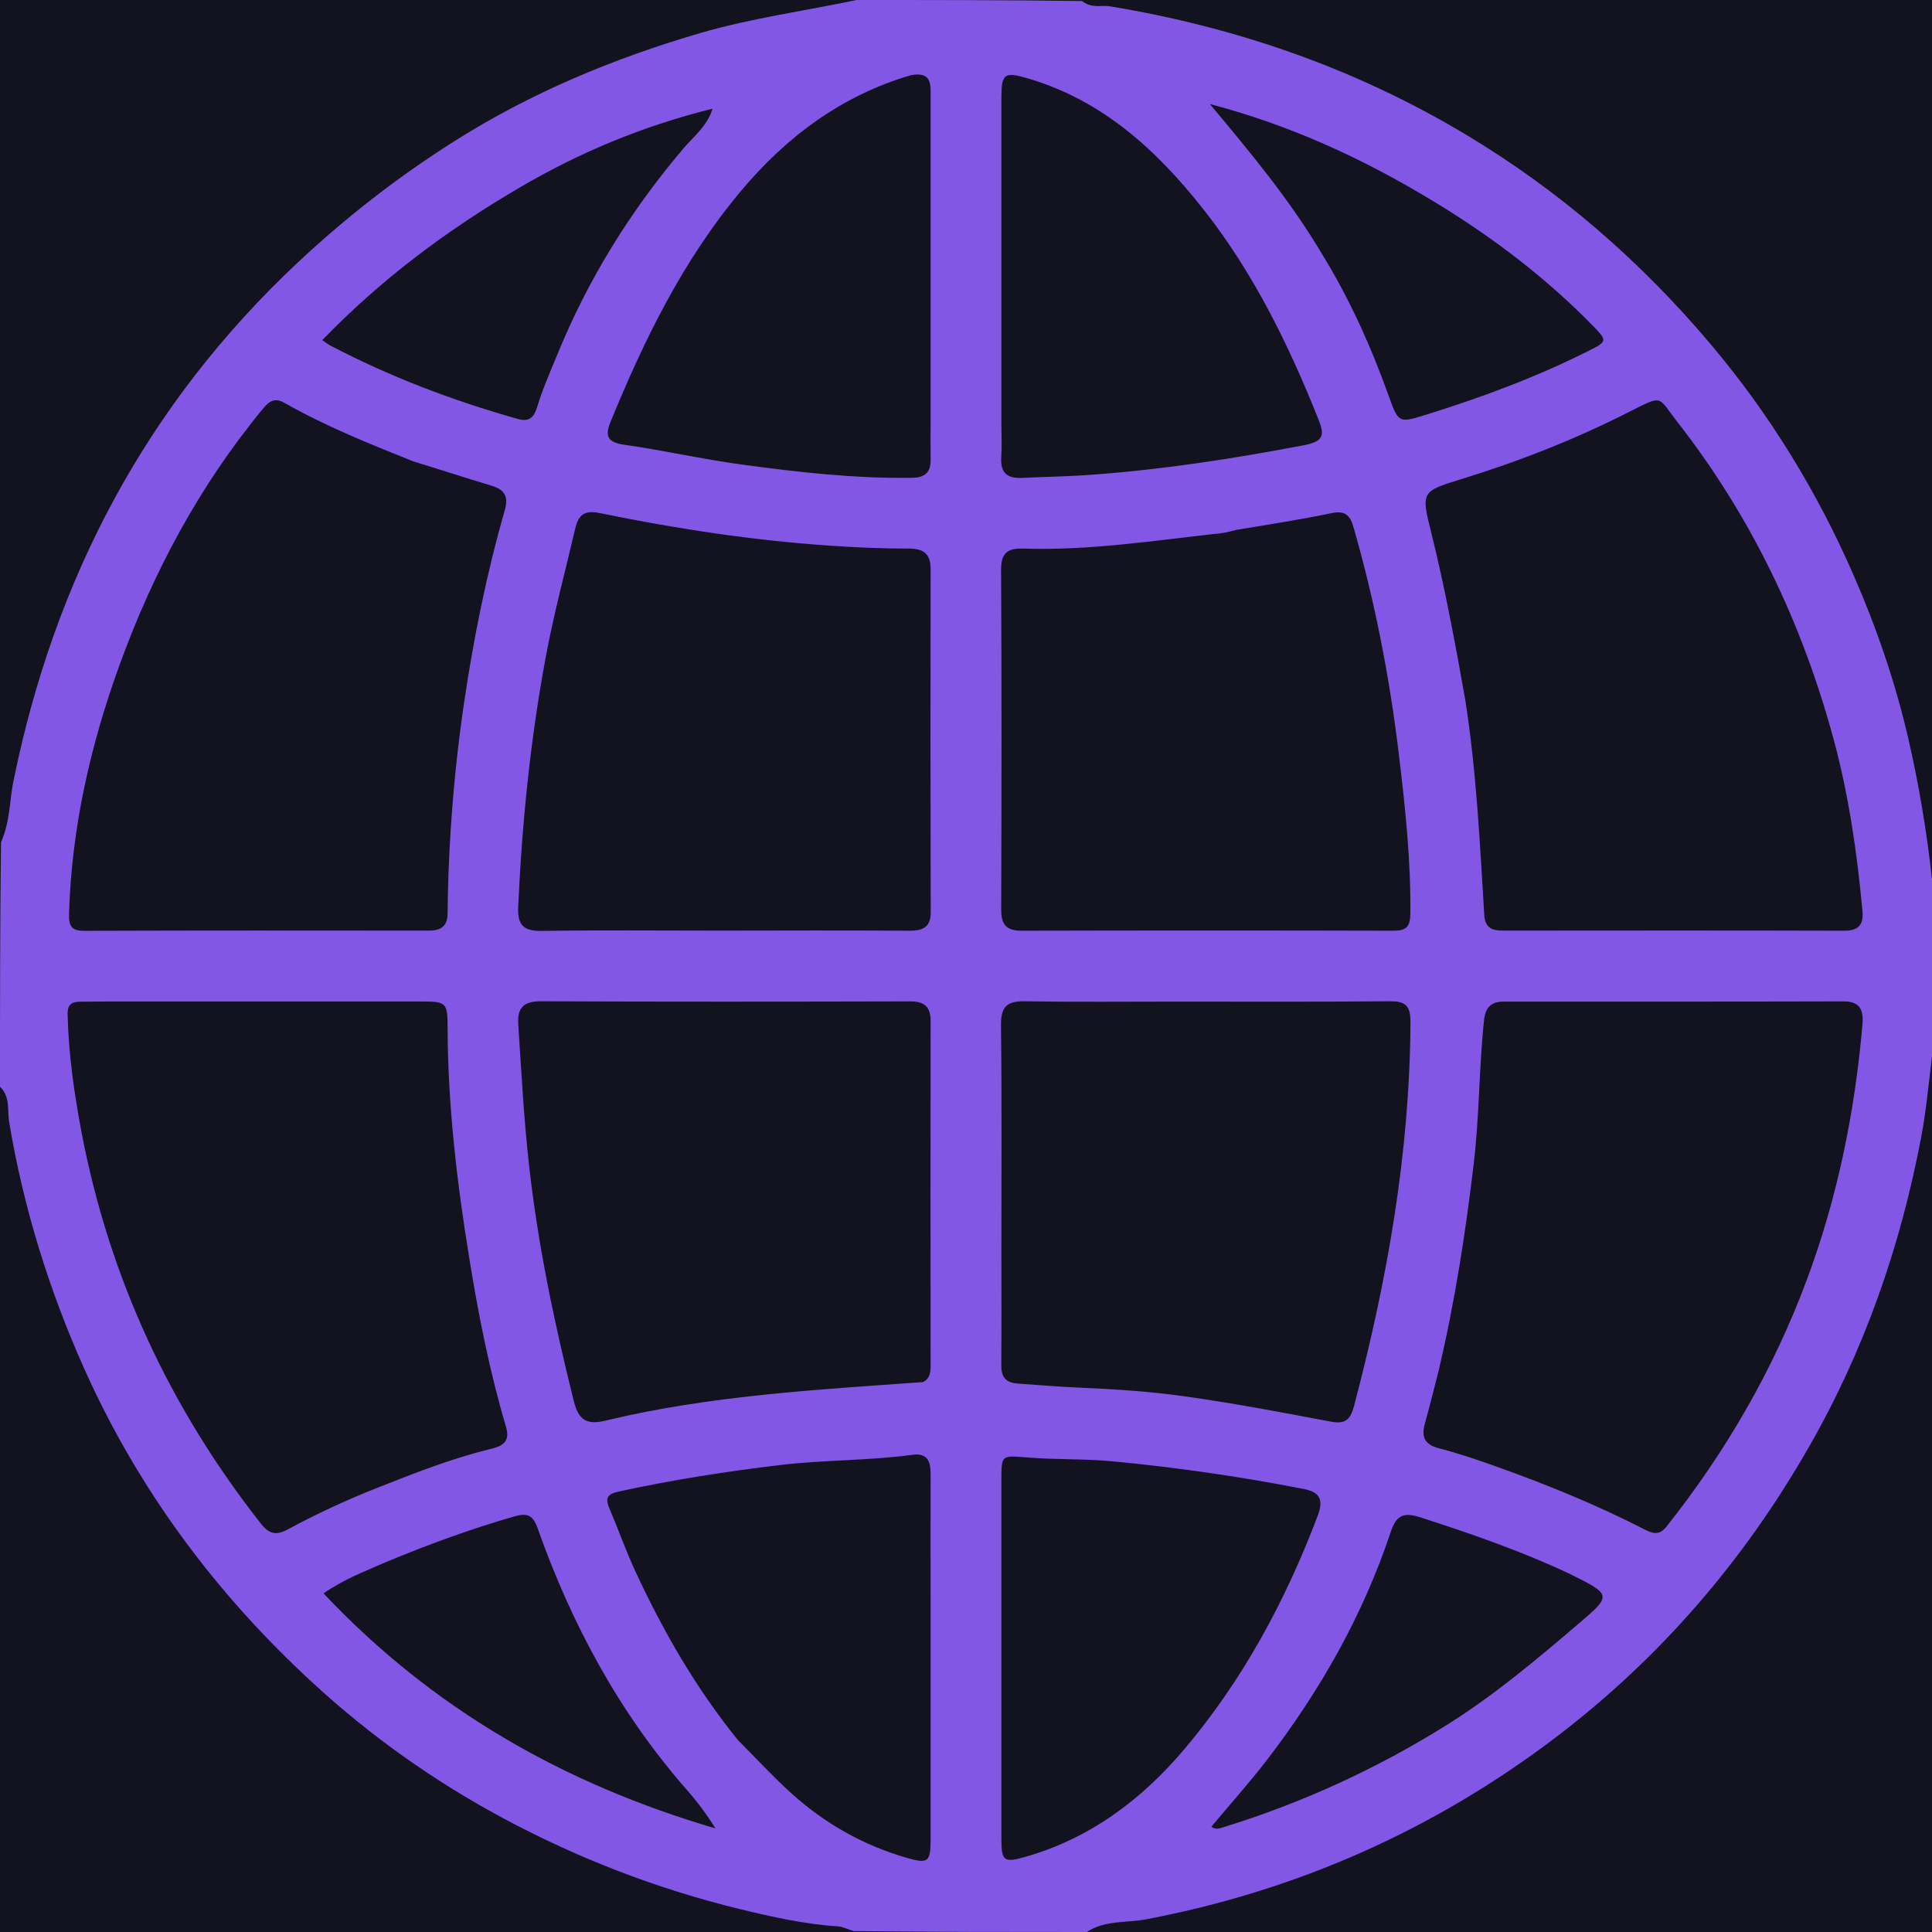
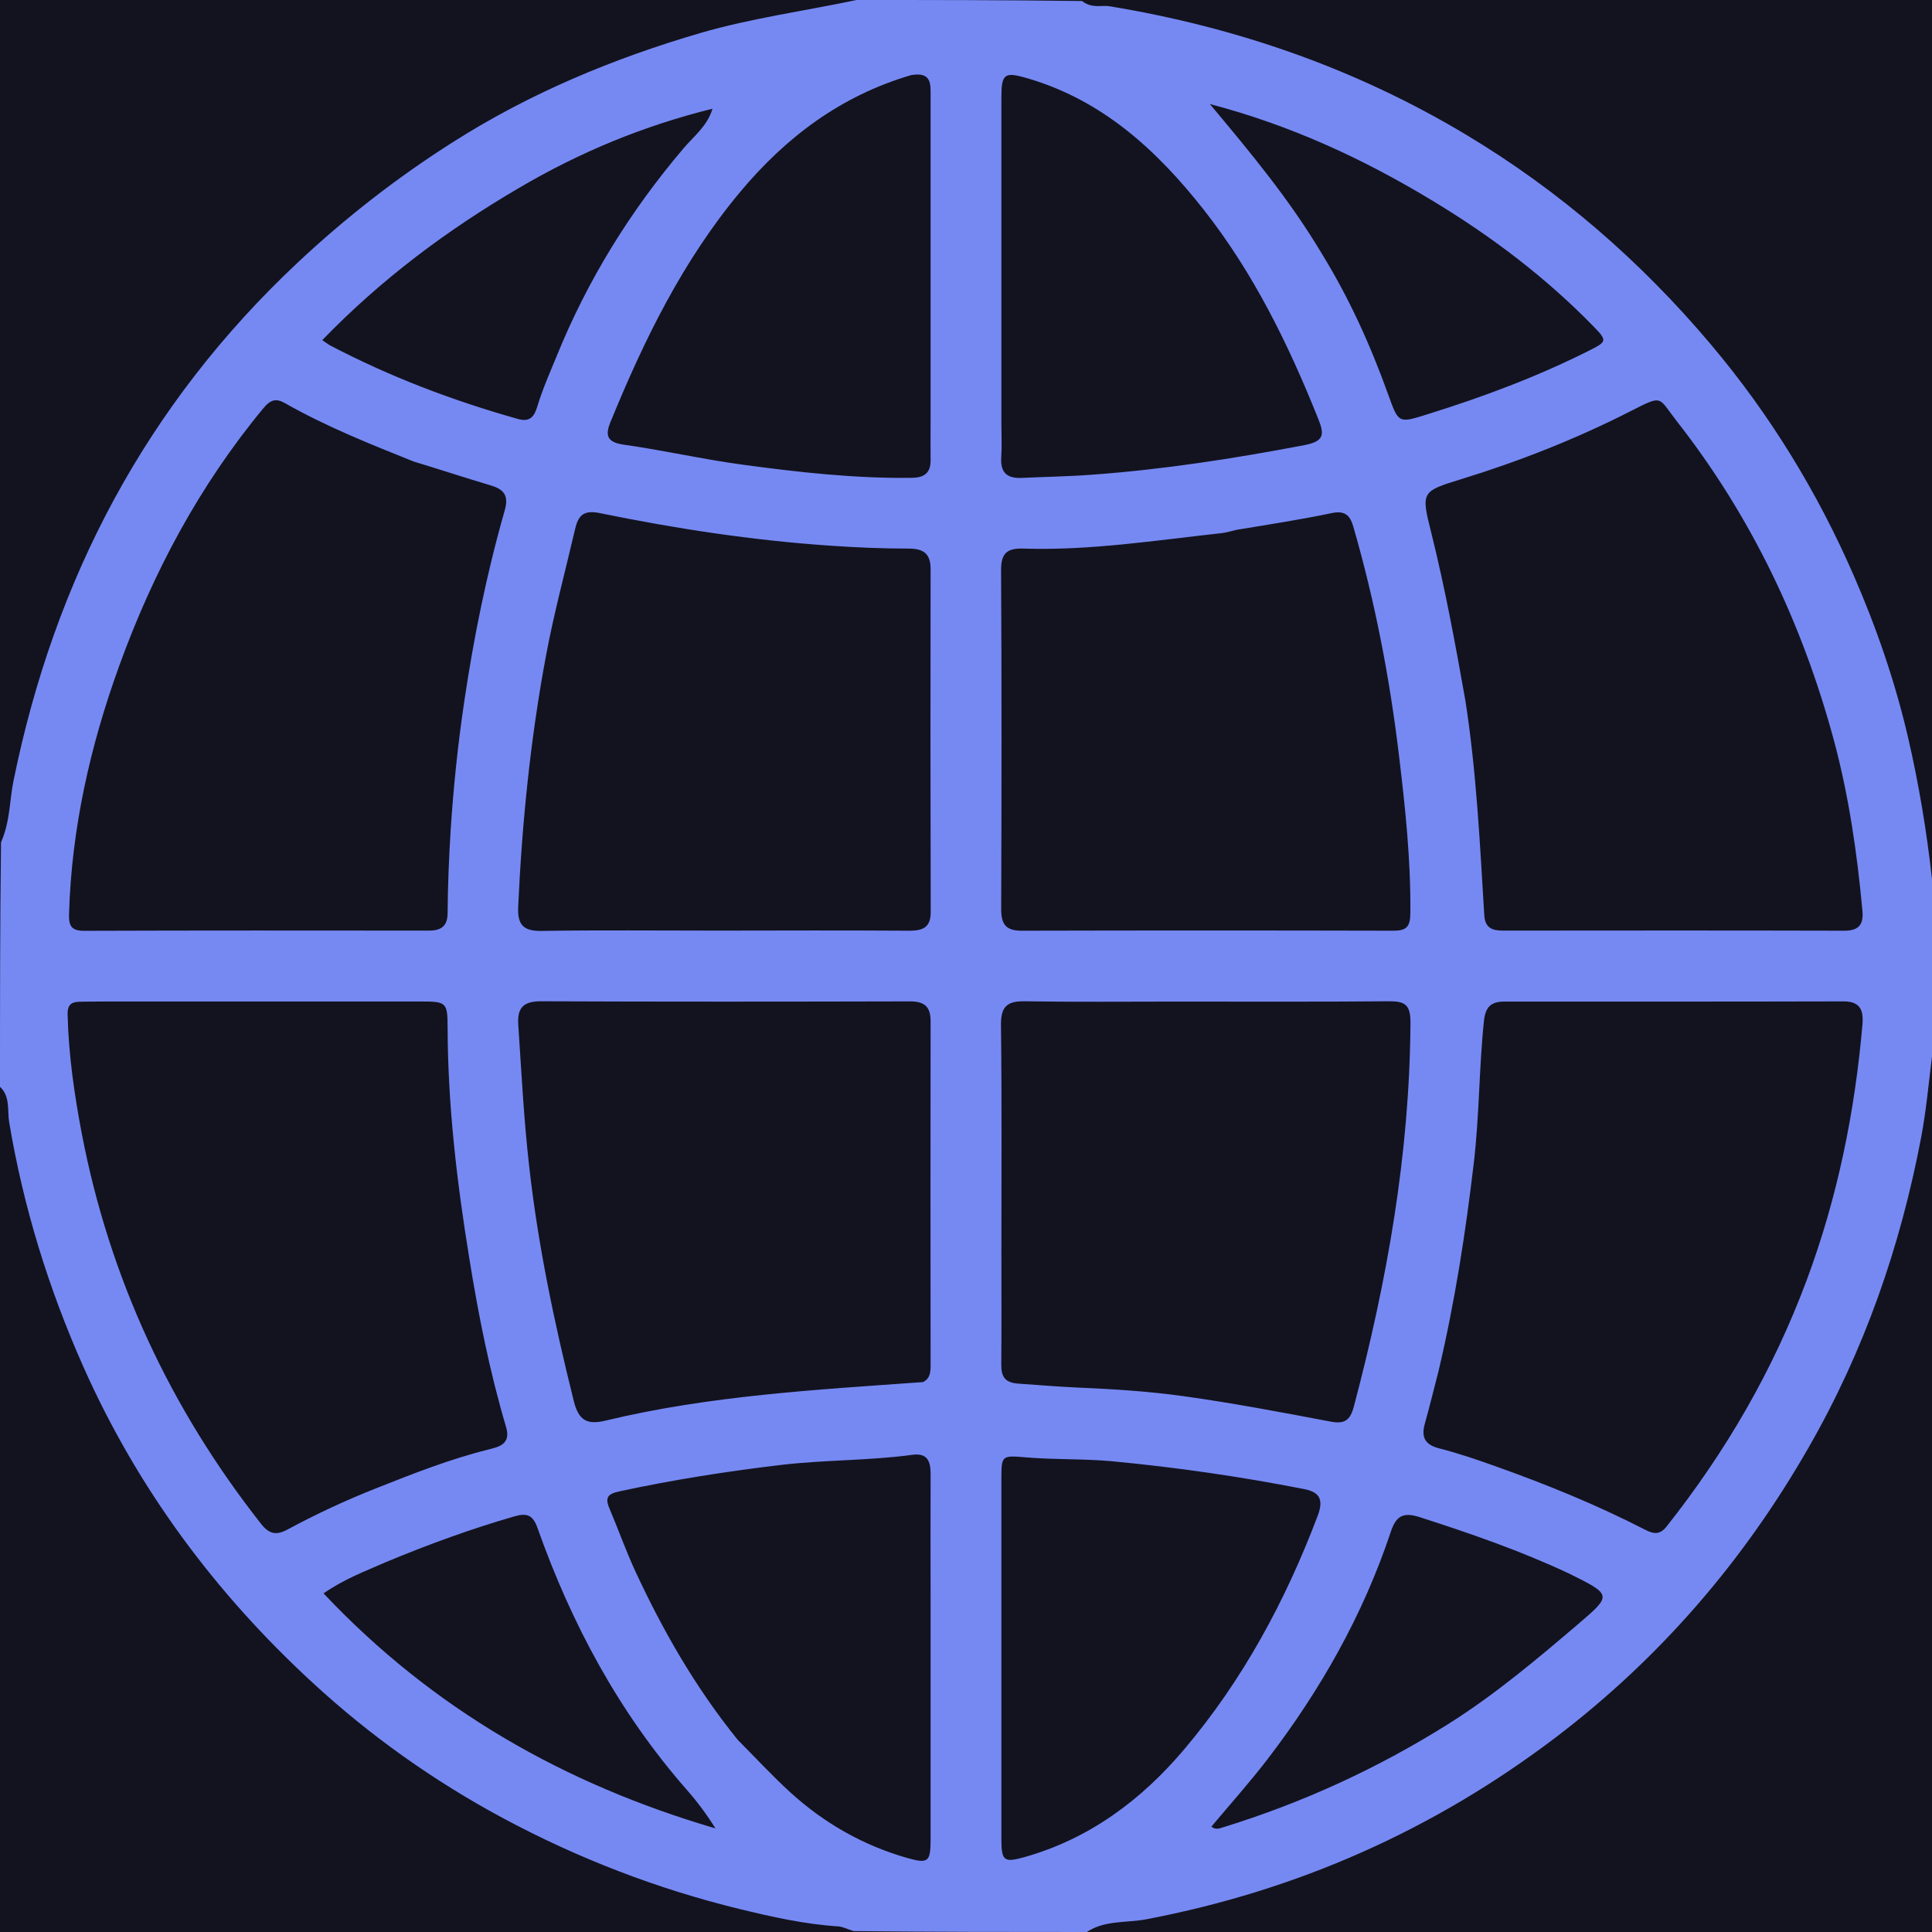
<svg xmlns="http://www.w3.org/2000/svg" width="19" height="19" viewBox="0 0 19 19" fill="none">
-   <g clip-path="url(#clip0_9_2)">
-     <mask id="mask0_9_2" style="mask-type:luminance" maskUnits="userSpaceOnUse" x="0" y="0" width="19" height="19">
+   <g clip-path="url(#clip0_25_2)">
+     <mask id="mask0_25_2" style="mask-type:luminance" maskUnits="userSpaceOnUse" x="0" y="0" width="19" height="19">
      <path d="M19 0H0V19H19V0Z" fill="white" />
    </mask>
-     <g mask="url(#mask0_9_2)">
-       <path d="M19 0H0V19H19V0Z" fill="#13131F" />
-       <path d="M8.424 0C9.154 0 9.885 0 10.641 0.01C10.741 0.087 10.832 0.048 10.915 0.062C12.161 0.268 13.335 0.675 14.42 1.326C15.339 1.877 16.137 2.571 16.825 3.387C17.404 4.073 17.871 4.835 18.23 5.659C18.454 6.173 18.636 6.701 18.764 7.25C18.871 7.712 18.948 8.176 19 8.646C19 9.216 19 9.786 19 10.388C18.965 10.676 18.941 10.934 18.893 11.187C18.689 12.26 18.335 13.279 17.789 14.231C17.15 15.348 16.329 16.302 15.305 17.082C14.101 17.997 12.758 18.592 11.273 18.875C11.078 18.912 10.866 18.882 10.688 19C9.932 19 9.177 19 8.395 18.991C8.327 18.97 8.287 18.948 8.246 18.945C7.914 18.924 7.59 18.851 7.269 18.773C6.46 18.575 5.687 18.277 4.95 17.882C4.268 17.516 3.641 17.071 3.074 16.548C2.117 15.667 1.354 14.64 0.822 13.446C0.477 12.671 0.23 11.871 0.09 11.035C0.071 10.92 0.103 10.784 0 10.688C0 9.895 1.86265e-09 9.103 0.01 8.284C0.101 8.075 0.093 7.874 0.132 7.683C0.536 5.692 1.438 3.979 2.929 2.581C3.404 2.136 3.912 1.741 4.46 1.394C5.216 0.914 6.034 0.574 6.89 0.324C7.393 0.178 7.913 0.108 8.424 0ZM1.243 9.849C1.095 9.849 0.947 9.849 0.798 9.851C0.718 9.852 0.662 9.865 0.665 9.976C0.674 10.371 0.731 10.762 0.804 11.147C1.077 12.569 1.672 13.849 2.569 14.988C2.65 15.09 2.72 15.101 2.833 15.039C3.115 14.887 3.406 14.752 3.705 14.634C4.066 14.491 4.426 14.349 4.804 14.255C4.907 14.229 5.027 14.203 4.977 14.034C4.816 13.491 4.706 12.938 4.616 12.379C4.493 11.625 4.404 10.87 4.402 10.105C4.401 9.857 4.391 9.849 4.135 9.849C3.183 9.849 2.232 9.849 1.243 9.849ZM14.147 13.484C14.102 13.657 14.06 13.831 14.012 14.002C13.975 14.135 14.014 14.208 14.154 14.244C14.339 14.291 14.52 14.353 14.7 14.417C15.206 14.597 15.703 14.799 16.181 15.045C16.257 15.084 16.322 15.099 16.39 15.012C16.973 14.276 17.438 13.474 17.766 12.594C18.07 11.781 18.241 10.939 18.316 10.076C18.328 9.937 18.296 9.848 18.131 9.848C17.018 9.851 15.905 9.85 14.792 9.85C14.666 9.85 14.609 9.901 14.594 10.037C14.545 10.502 14.549 10.97 14.494 11.436C14.414 12.115 14.311 12.789 14.147 13.484ZM14.411 6.889C14.52 7.589 14.554 8.296 14.597 9.001C14.605 9.128 14.677 9.152 14.782 9.152C15.901 9.151 17.02 9.15 18.139 9.153C18.278 9.153 18.328 9.093 18.316 8.96C18.264 8.39 18.182 7.824 18.033 7.272C17.723 6.129 17.223 5.078 16.49 4.142C16.303 3.903 16.361 3.878 16.033 4.045C15.499 4.317 14.943 4.536 14.371 4.712C13.975 4.834 13.974 4.835 14.078 5.249C14.21 5.781 14.31 6.318 14.411 6.889ZM4.066 4.538C3.637 4.366 3.208 4.195 2.805 3.966C2.716 3.915 2.662 3.928 2.589 4.016C1.961 4.775 1.504 5.631 1.171 6.552C0.887 7.337 0.704 8.146 0.679 8.985C0.675 9.102 0.699 9.154 0.826 9.154C1.958 9.15 3.089 9.151 4.22 9.152C4.343 9.152 4.402 9.104 4.402 8.977C4.404 8.706 4.415 8.435 4.432 8.164C4.459 7.746 4.502 7.33 4.563 6.917C4.657 6.278 4.785 5.644 4.963 5.022C5.008 4.866 4.951 4.81 4.817 4.771C4.575 4.699 4.336 4.62 4.066 4.538ZM9.077 13.592C9.152 13.555 9.152 13.485 9.152 13.416C9.151 12.292 9.15 11.167 9.152 10.043C9.152 9.898 9.09 9.848 8.949 9.848C7.738 9.851 6.527 9.852 5.316 9.847C5.142 9.847 5.085 9.917 5.097 10.081C5.128 10.541 5.151 11.001 5.203 11.46C5.29 12.244 5.452 13.011 5.642 13.775C5.691 13.975 5.777 14.014 5.959 13.97C6.974 13.726 8.011 13.668 9.077 13.592ZM7.069 9.152C7.693 9.151 8.317 9.149 8.941 9.153C9.073 9.153 9.153 9.124 9.153 8.97C9.15 7.845 9.15 6.721 9.152 5.596C9.152 5.441 9.079 5.395 8.934 5.395C8.676 5.395 8.418 5.384 8.159 5.366C7.397 5.314 6.646 5.199 5.899 5.046C5.738 5.013 5.686 5.07 5.655 5.206C5.559 5.619 5.448 6.028 5.37 6.446C5.217 7.263 5.134 8.087 5.096 8.917C5.088 9.094 5.145 9.158 5.327 9.155C5.895 9.146 6.464 9.152 7.069 9.152ZM11.56 9.85C11.065 9.85 10.571 9.855 10.077 9.847C9.899 9.844 9.842 9.904 9.844 10.083C9.853 10.824 9.848 11.566 9.848 12.307C9.848 12.678 9.85 13.048 9.847 13.419C9.846 13.538 9.882 13.598 10.014 13.607C10.21 13.621 10.406 13.637 10.603 13.646C10.953 13.661 11.304 13.683 11.65 13.732C12.13 13.799 12.607 13.89 13.083 13.98C13.223 14.007 13.278 13.97 13.315 13.83C13.642 12.594 13.863 11.345 13.871 10.062C13.873 9.879 13.817 9.845 13.654 9.847C12.968 9.853 12.282 9.85 11.56 9.85ZM12.158 5.211C12.11 5.222 12.062 5.238 12.014 5.243C11.365 5.314 10.719 5.416 10.064 5.395C9.91 5.39 9.844 5.436 9.845 5.605C9.851 6.717 9.85 7.83 9.846 8.943C9.846 9.091 9.894 9.154 10.049 9.153C11.267 9.15 12.485 9.15 13.702 9.153C13.828 9.153 13.869 9.118 13.87 8.982C13.875 8.464 13.821 7.951 13.759 7.437C13.668 6.672 13.523 5.919 13.309 5.179C13.275 5.063 13.224 5.02 13.096 5.046C12.796 5.109 12.492 5.156 12.158 5.211ZM8.959 0.739C8.273 0.941 7.732 1.345 7.277 1.89C6.712 2.568 6.333 3.345 6.003 4.152C5.949 4.284 5.972 4.35 6.134 4.373C6.523 4.428 6.908 4.516 7.297 4.569C7.852 4.644 8.408 4.707 8.971 4.699C9.094 4.697 9.154 4.647 9.152 4.522C9.15 4.398 9.152 4.274 9.152 4.151C9.152 3.081 9.152 2.011 9.152 0.942C9.152 0.827 9.162 0.703 8.959 0.739ZM7.254 17.109C7.428 17.284 7.595 17.465 7.777 17.631C8.11 17.933 8.494 18.151 8.929 18.274C9.128 18.33 9.151 18.308 9.152 18.096C9.152 17.323 9.152 16.55 9.152 15.777C9.152 15.35 9.15 14.924 9.152 14.497C9.152 14.374 9.123 14.287 8.974 14.307C8.547 14.365 8.115 14.356 7.686 14.406C7.148 14.47 6.615 14.553 6.086 14.668C5.979 14.691 5.948 14.728 5.992 14.831C6.081 15.041 6.157 15.257 6.253 15.463C6.522 16.04 6.836 16.591 7.254 17.109ZM9.848 4.174C9.848 4.279 9.854 4.385 9.847 4.49C9.836 4.639 9.893 4.707 10.049 4.7C10.276 4.689 10.503 4.686 10.731 4.669C11.438 4.618 12.135 4.51 12.831 4.377C13.031 4.338 13.022 4.265 12.964 4.119C12.672 3.388 12.328 2.686 11.84 2.065C11.379 1.479 10.844 0.986 10.105 0.77C9.876 0.703 9.848 0.724 9.848 0.965C9.848 2.023 9.848 3.08 9.848 4.174ZM9.848 17.756C9.848 17.868 9.848 17.979 9.848 18.09C9.849 18.301 9.874 18.319 10.07 18.265C10.712 18.085 11.223 17.703 11.644 17.206C12.222 16.523 12.642 15.744 12.959 14.906C13.024 14.734 12.965 14.672 12.825 14.644C12.198 14.521 11.567 14.43 10.93 14.37C10.652 14.345 10.376 14.356 10.1 14.333C9.851 14.313 9.848 14.306 9.848 14.55C9.848 15.607 9.848 16.663 9.848 17.756ZM15.425 15.472C14.95 15.25 14.457 15.079 13.958 14.919C13.791 14.866 13.726 14.916 13.676 15.069C13.404 15.884 12.986 16.621 12.465 17.301C12.29 17.529 12.098 17.743 11.913 17.964C11.957 17.998 11.993 17.981 12.027 17.971C12.815 17.728 13.557 17.387 14.255 16.947C14.71 16.659 15.119 16.314 15.527 15.966C15.854 15.686 15.853 15.684 15.425 15.472ZM3.796 15.362C3.595 15.451 3.387 15.527 3.182 15.67C4.258 16.812 5.555 17.547 7.036 17.981C6.95 17.843 6.855 17.716 6.751 17.598C6.088 16.841 5.621 15.972 5.287 15.029C5.242 14.902 5.187 14.875 5.057 14.913C4.636 15.035 4.226 15.183 3.796 15.362ZM5.096 1.853C4.395 2.264 3.75 2.745 3.169 3.345C3.211 3.373 3.225 3.385 3.241 3.394C3.833 3.705 4.453 3.94 5.096 4.121C5.217 4.155 5.256 4.088 5.283 4.001C5.335 3.829 5.407 3.666 5.475 3.501C5.779 2.752 6.198 2.076 6.721 1.46C6.822 1.341 6.957 1.239 7.007 1.069C6.335 1.236 5.708 1.492 5.096 1.853ZM13 2.496C13.269 2.933 13.479 3.398 13.652 3.88C13.755 4.165 13.75 4.165 14.045 4.072C14.587 3.903 15.117 3.705 15.626 3.449C15.8 3.361 15.81 3.352 15.675 3.214C15.204 2.73 14.669 2.325 14.093 1.977C13.413 1.565 12.696 1.232 11.898 1.023C12.298 1.501 12.68 1.959 13 2.496Z" fill="#8257E6" />
+     <g mask="url(#mask0_25_2)">
+       <mask id="mask1_25_2" style="mask-type:luminance" maskUnits="userSpaceOnUse" x="0" y="0" width="19" height="19">
+         <path d="M19 0H0V19H19V0Z" fill="white" />
+       </mask>
+       <g mask="url(#mask1_25_2)">
+         <path d="M19 0H0V19H19V0Z" fill="#13131F" />
+         <path d="M8.424 0C9.154 0 9.885 0 10.641 0.01C10.741 0.087 10.832 0.048 10.915 0.062C12.161 0.268 13.335 0.675 14.42 1.326C15.339 1.877 16.137 2.571 16.825 3.387C17.404 4.073 17.871 4.835 18.23 5.659C18.454 6.173 18.636 6.701 18.764 7.25C18.871 7.712 18.948 8.176 19 8.646C19 9.216 19 9.786 19 10.388C18.965 10.676 18.941 10.934 18.893 11.187C18.689 12.26 18.335 13.279 17.789 14.231C17.15 15.348 16.329 16.302 15.305 17.082C14.101 17.997 12.758 18.592 11.273 18.875C11.078 18.912 10.866 18.882 10.688 19C9.932 19 9.177 19 8.395 18.991C8.327 18.97 8.287 18.948 8.246 18.945C7.914 18.924 7.59 18.851 7.269 18.773C6.46 18.575 5.687 18.277 4.95 17.882C4.268 17.516 3.641 17.071 3.074 16.548C2.117 15.667 1.354 14.64 0.822 13.446C0.477 12.671 0.23 11.871 0.09 11.035C0.071 10.92 0.103 10.784 0 10.688C0 9.895 1.86265e-09 9.103 0.01 8.284C0.101 8.075 0.093 7.874 0.132 7.683C0.536 5.692 1.438 3.979 2.929 2.581C3.404 2.136 3.912 1.741 4.46 1.394C5.216 0.914 6.034 0.574 6.89 0.324C7.393 0.178 7.913 0.108 8.424 0ZM1.243 9.849C1.095 9.849 0.947 9.849 0.798 9.851C0.718 9.852 0.662 9.865 0.665 9.976C0.674 10.371 0.731 10.762 0.804 11.147C1.077 12.569 1.672 13.849 2.569 14.988C2.65 15.09 2.72 15.101 2.833 15.039C3.115 14.887 3.406 14.752 3.705 14.634C4.066 14.491 4.426 14.349 4.804 14.255C4.907 14.229 5.027 14.203 4.977 14.034C4.816 13.491 4.706 12.938 4.616 12.379C4.493 11.625 4.404 10.87 4.402 10.105C4.401 9.857 4.391 9.849 4.135 9.849C3.183 9.849 2.232 9.849 1.243 9.849ZM14.147 13.484C14.102 13.657 14.06 13.831 14.012 14.002C13.975 14.135 14.014 14.208 14.154 14.244C14.339 14.291 14.52 14.353 14.7 14.417C15.206 14.597 15.703 14.799 16.181 15.045C16.257 15.084 16.322 15.099 16.39 15.012C16.973 14.276 17.438 13.474 17.766 12.594C18.07 11.781 18.241 10.939 18.316 10.076C18.328 9.937 18.296 9.848 18.131 9.848C17.018 9.851 15.905 9.85 14.792 9.85C14.666 9.85 14.609 9.901 14.594 10.037C14.545 10.502 14.549 10.97 14.494 11.436C14.414 12.115 14.311 12.789 14.147 13.484ZM14.411 6.889C14.52 7.589 14.554 8.296 14.597 9.001C14.605 9.128 14.677 9.152 14.782 9.152C15.901 9.151 17.02 9.15 18.139 9.153C18.278 9.153 18.328 9.093 18.316 8.96C18.264 8.39 18.182 7.824 18.033 7.272C17.723 6.129 17.223 5.078 16.49 4.142C16.303 3.903 16.361 3.878 16.033 4.045C15.499 4.317 14.943 4.536 14.371 4.712C13.975 4.834 13.974 4.835 14.078 5.249C14.21 5.781 14.31 6.318 14.411 6.889ZM4.066 4.538C3.637 4.366 3.208 4.195 2.805 3.966C2.716 3.915 2.662 3.928 2.589 4.016C1.961 4.775 1.504 5.631 1.171 6.552C0.887 7.337 0.704 8.146 0.679 8.985C0.675 9.102 0.699 9.154 0.826 9.154C1.958 9.15 3.089 9.151 4.22 9.152C4.343 9.152 4.402 9.104 4.402 8.977C4.404 8.706 4.415 8.435 4.432 8.164C4.459 7.746 4.502 7.33 4.563 6.917C4.657 6.278 4.785 5.644 4.963 5.022C5.008 4.866 4.951 4.81 4.817 4.771C4.575 4.699 4.336 4.62 4.066 4.538ZM9.077 13.592C9.152 13.555 9.152 13.485 9.152 13.416C9.151 12.292 9.15 11.167 9.152 10.043C9.152 9.898 9.09 9.848 8.949 9.848C7.738 9.851 6.527 9.852 5.316 9.847C5.142 9.847 5.085 9.917 5.097 10.081C5.128 10.541 5.151 11.001 5.203 11.46C5.29 12.244 5.452 13.011 5.642 13.775C5.691 13.975 5.777 14.014 5.959 13.97C6.974 13.726 8.011 13.668 9.077 13.592ZM7.069 9.152C7.693 9.151 8.317 9.149 8.941 9.153C9.073 9.153 9.153 9.124 9.153 8.97C9.15 7.845 9.15 6.721 9.152 5.596C9.152 5.441 9.079 5.395 8.934 5.395C8.676 5.395 8.418 5.384 8.159 5.366C7.397 5.314 6.646 5.199 5.899 5.046C5.738 5.013 5.686 5.07 5.655 5.206C5.559 5.619 5.448 6.028 5.37 6.446C5.217 7.263 5.134 8.087 5.096 8.917C5.088 9.094 5.145 9.158 5.327 9.155C5.895 9.146 6.464 9.152 7.069 9.152ZM11.56 9.85C11.065 9.85 10.571 9.855 10.077 9.847C9.899 9.844 9.842 9.904 9.844 10.083C9.853 10.824 9.848 11.566 9.848 12.307C9.848 12.678 9.85 13.048 9.847 13.419C9.846 13.538 9.882 13.598 10.014 13.607C10.21 13.621 10.406 13.637 10.603 13.646C10.953 13.661 11.304 13.683 11.65 13.732C12.13 13.799 12.607 13.89 13.083 13.98C13.223 14.007 13.278 13.97 13.315 13.83C13.642 12.594 13.863 11.345 13.871 10.062C13.873 9.879 13.817 9.845 13.654 9.847C12.968 9.853 12.282 9.85 11.56 9.85ZM12.158 5.211C12.11 5.222 12.062 5.238 12.014 5.243C11.365 5.314 10.719 5.416 10.064 5.395C9.91 5.39 9.844 5.436 9.845 5.605C9.851 6.717 9.85 7.83 9.846 8.943C9.846 9.091 9.894 9.154 10.049 9.153C11.267 9.15 12.485 9.15 13.702 9.153C13.828 9.153 13.869 9.118 13.87 8.982C13.875 8.464 13.821 7.951 13.759 7.437C13.668 6.672 13.523 5.919 13.309 5.179C13.275 5.063 13.224 5.02 13.096 5.046C12.796 5.109 12.492 5.156 12.158 5.211ZM8.959 0.739C8.273 0.941 7.732 1.345 7.277 1.89C6.712 2.568 6.333 3.345 6.003 4.152C5.949 4.284 5.972 4.35 6.134 4.373C6.523 4.428 6.908 4.516 7.297 4.569C7.852 4.644 8.408 4.707 8.971 4.699C9.094 4.697 9.154 4.647 9.152 4.522C9.15 4.398 9.152 4.274 9.152 4.151C9.152 3.081 9.152 2.011 9.152 0.942C9.152 0.827 9.162 0.703 8.959 0.739ZM7.254 17.109C7.428 17.284 7.595 17.465 7.777 17.631C8.11 17.933 8.494 18.151 8.929 18.274C9.128 18.33 9.151 18.308 9.152 18.096C9.152 17.323 9.152 16.55 9.152 15.777C9.152 15.35 9.15 14.924 9.152 14.497C9.152 14.374 9.123 14.287 8.974 14.307C8.547 14.365 8.115 14.356 7.686 14.406C7.148 14.47 6.615 14.553 6.086 14.668C5.979 14.691 5.948 14.728 5.992 14.831C6.081 15.041 6.157 15.257 6.253 15.463C6.522 16.04 6.836 16.591 7.254 17.109ZM9.848 4.174C9.848 4.279 9.854 4.385 9.847 4.49C9.836 4.639 9.893 4.707 10.049 4.7C10.276 4.689 10.503 4.686 10.731 4.669C11.438 4.618 12.135 4.51 12.831 4.377C13.031 4.338 13.022 4.265 12.964 4.119C12.672 3.388 12.328 2.686 11.84 2.065C11.379 1.479 10.844 0.986 10.105 0.77C9.876 0.703 9.848 0.724 9.848 0.965C9.848 2.023 9.848 3.08 9.848 4.174ZM9.848 17.756C9.848 17.868 9.848 17.979 9.848 18.09C9.849 18.301 9.874 18.319 10.07 18.265C10.712 18.085 11.223 17.703 11.644 17.206C12.222 16.523 12.642 15.744 12.959 14.906C13.024 14.734 12.965 14.672 12.825 14.644C12.198 14.521 11.567 14.43 10.93 14.37C10.652 14.345 10.376 14.356 10.1 14.333C9.851 14.313 9.848 14.306 9.848 14.55C9.848 15.607 9.848 16.663 9.848 17.756ZM15.425 15.472C14.95 15.25 14.457 15.079 13.958 14.919C13.791 14.866 13.726 14.916 13.676 15.069C13.404 15.884 12.986 16.621 12.465 17.301C12.29 17.529 12.098 17.743 11.913 17.964C11.957 17.998 11.993 17.981 12.027 17.971C12.815 17.728 13.557 17.387 14.255 16.947C14.71 16.659 15.119 16.314 15.527 15.966C15.854 15.686 15.853 15.684 15.425 15.472ZM3.796 15.362C3.595 15.451 3.387 15.527 3.182 15.67C4.258 16.812 5.555 17.547 7.036 17.981C6.95 17.843 6.855 17.716 6.751 17.598C6.088 16.841 5.621 15.972 5.287 15.029C5.242 14.902 5.187 14.875 5.057 14.913C4.636 15.035 4.226 15.183 3.796 15.362ZM5.096 1.853C4.395 2.264 3.75 2.745 3.169 3.345C3.211 3.373 3.225 3.385 3.241 3.394C3.833 3.705 4.453 3.94 5.096 4.121C5.217 4.155 5.256 4.088 5.283 4.001C5.335 3.829 5.407 3.666 5.475 3.501C5.779 2.752 6.198 2.076 6.721 1.46C6.822 1.341 6.957 1.239 7.007 1.069C6.335 1.236 5.708 1.492 5.096 1.853ZM13 2.496C13.269 2.933 13.479 3.398 13.652 3.88C13.755 4.165 13.75 4.165 14.045 4.072C14.587 3.903 15.117 3.705 15.626 3.449C15.8 3.361 15.81 3.352 15.675 3.214C15.204 2.73 14.669 2.325 14.093 1.977C13.413 1.565 12.696 1.232 11.898 1.023C12.298 1.501 12.68 1.959 13 2.496Z" fill="#7689F3" />
+       </g>
    </g>
  </g>
  <defs>
-     <clipPath id="clip0_9_2">
+     <clipPath id="clip0_25_2">
      <rect width="19" height="19" fill="white" />
    </clipPath>
  </defs>
</svg>
